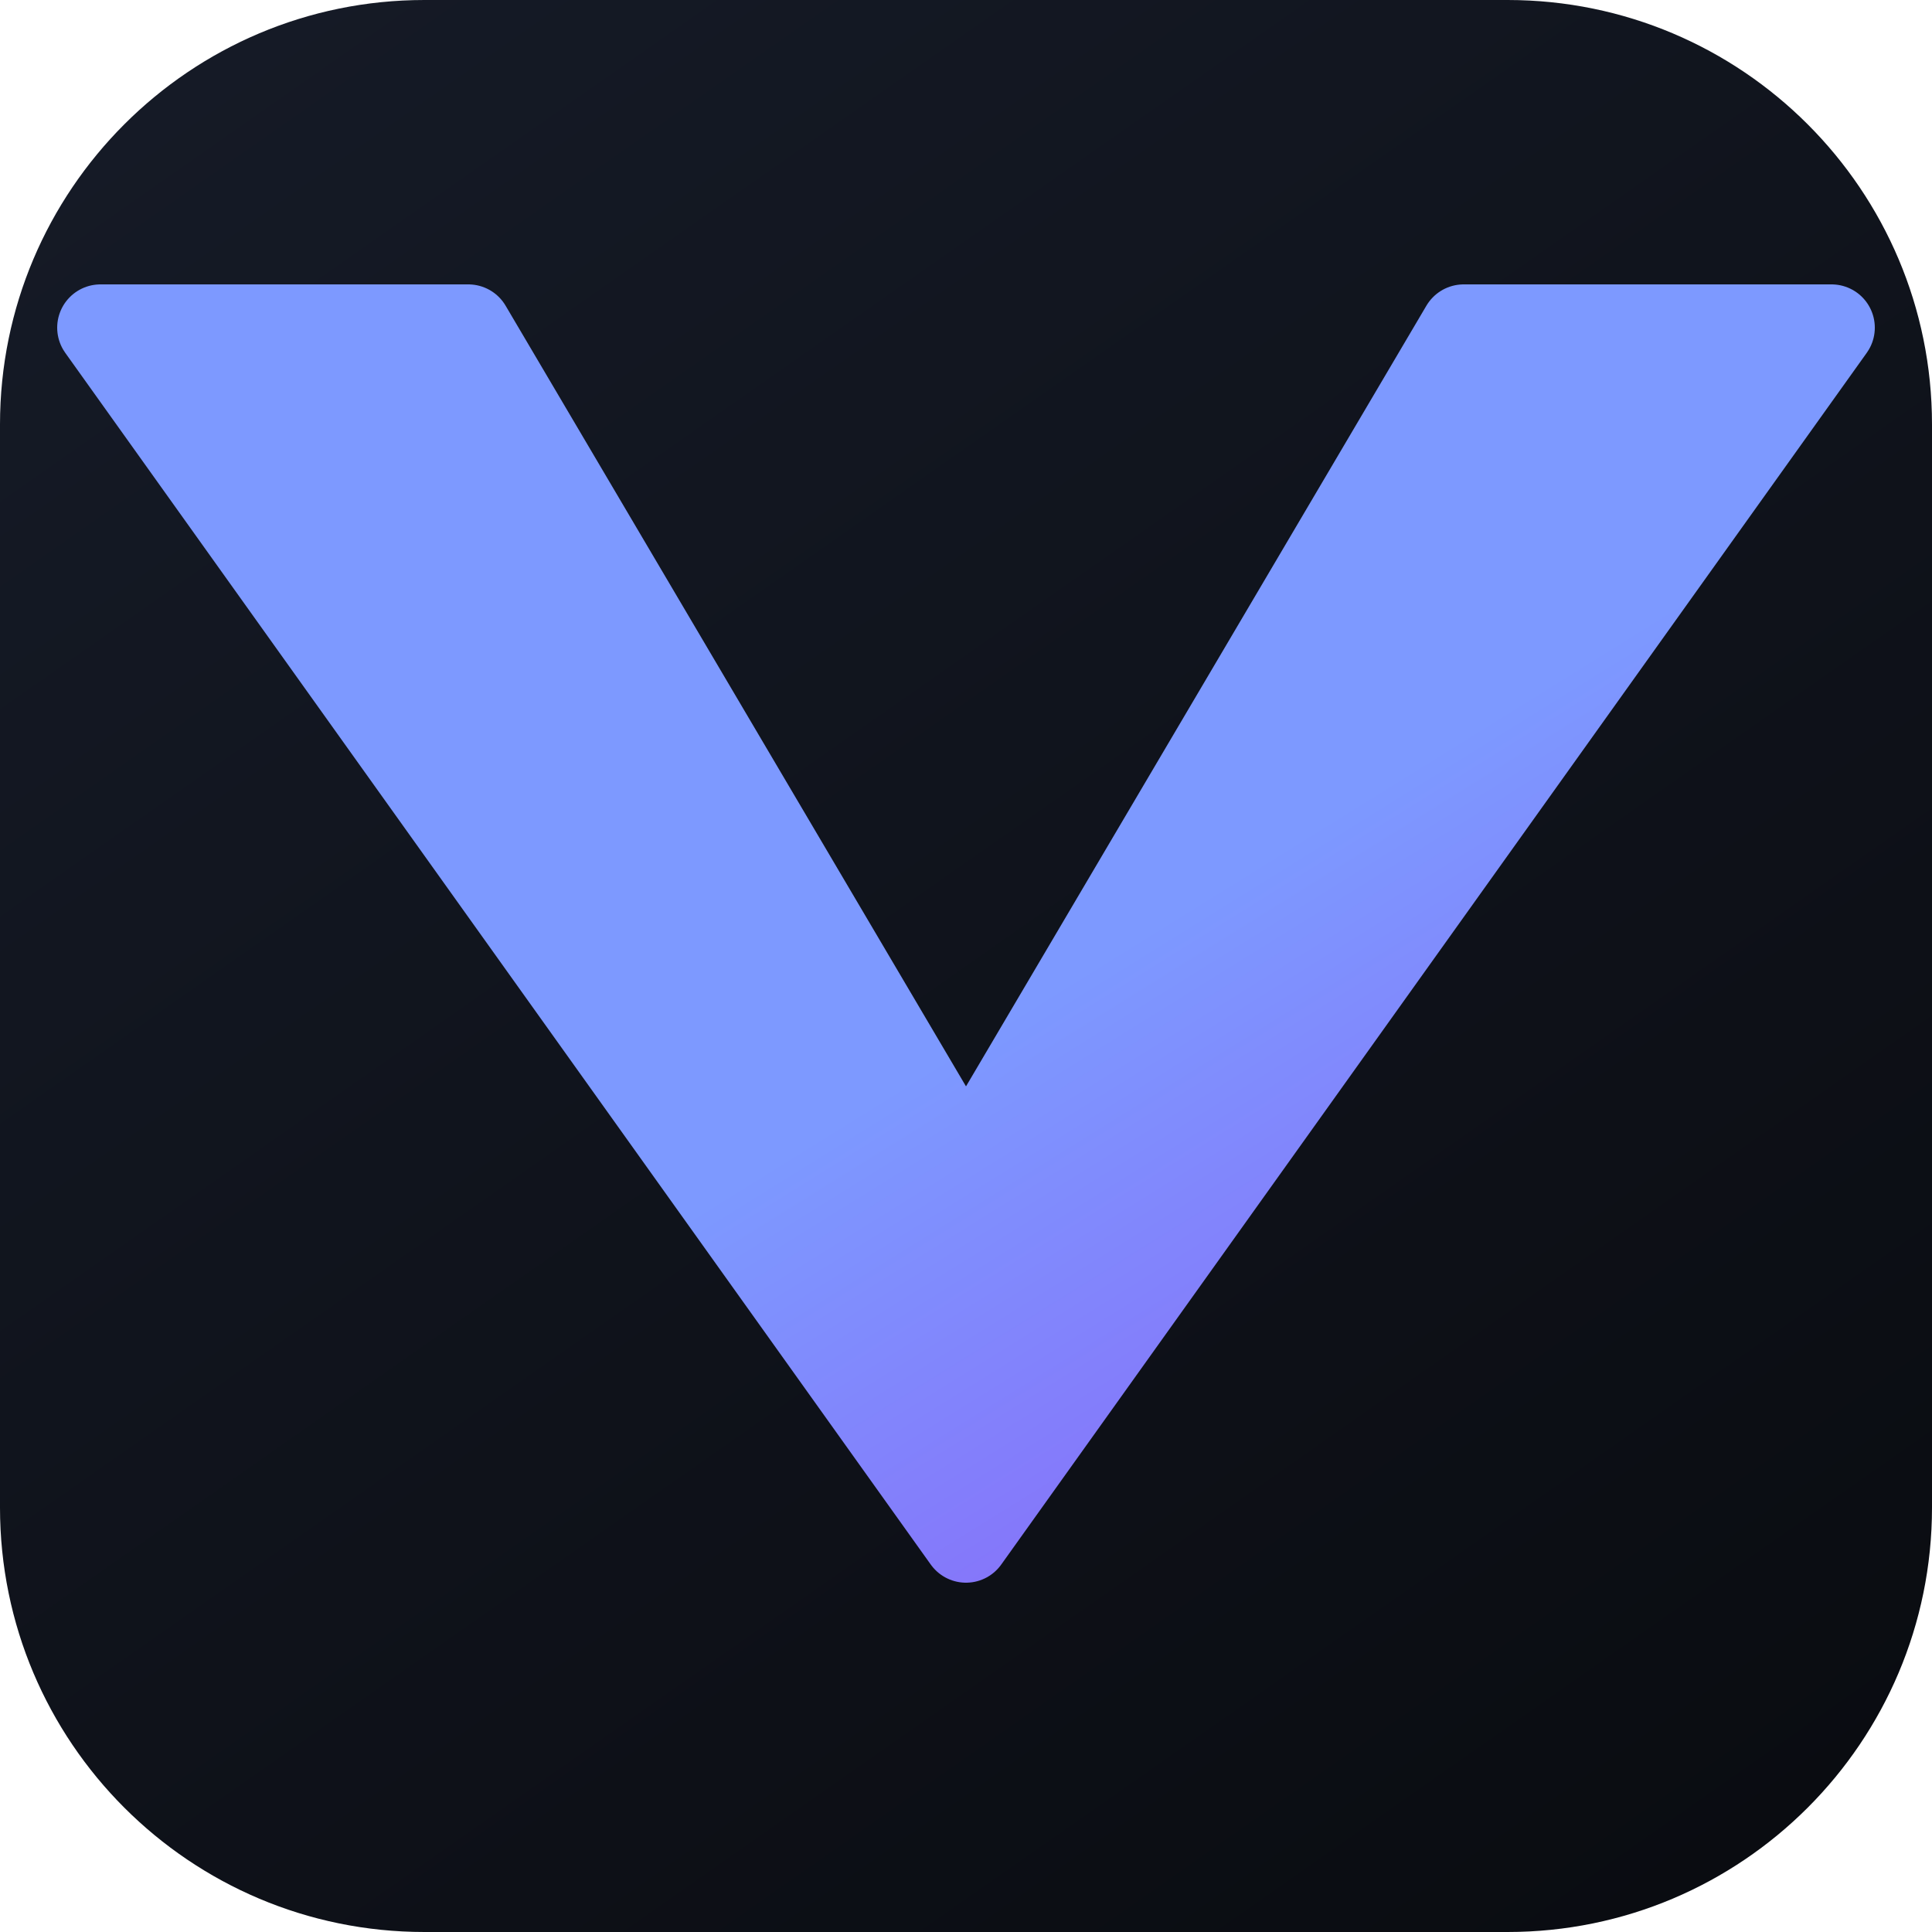
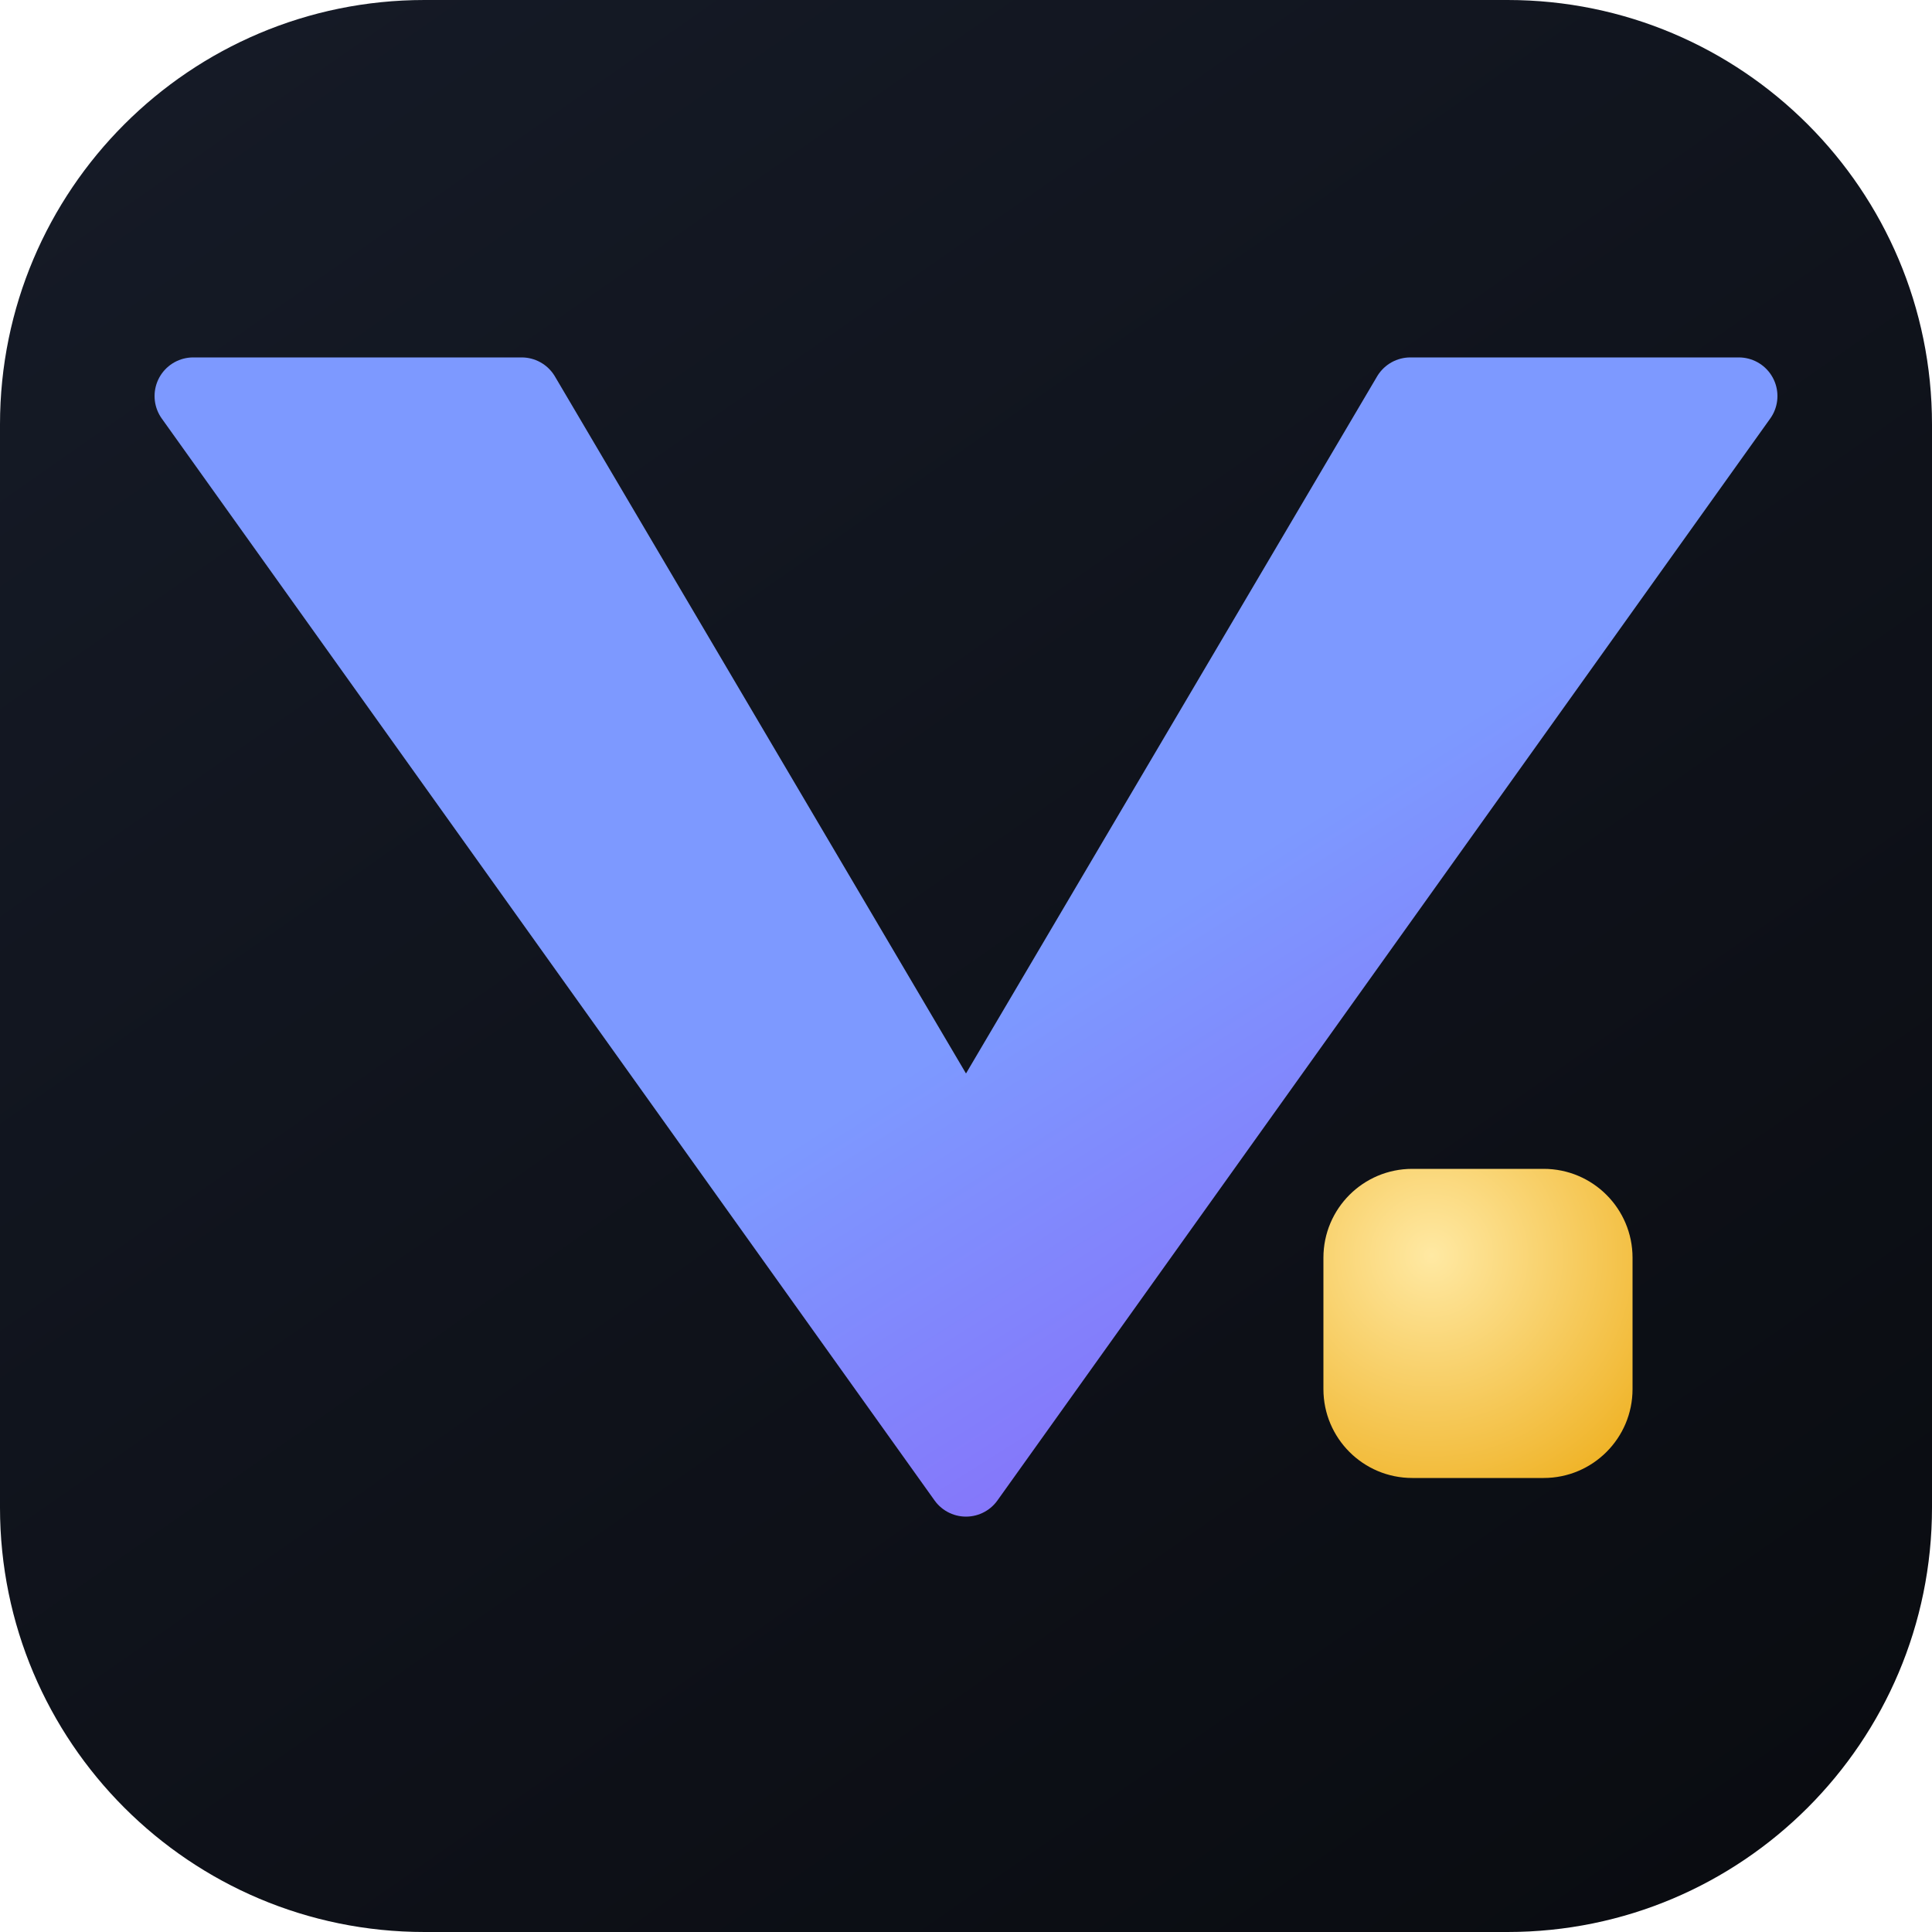
- <svg xmlns="http://www.w3.org/2000/svg" width="16" height="16" viewBox="0 0 16 16">
+ <svg xmlns="http://www.w3.org/2000/svg" width="64" height="64" viewBox="0 0 64 64">
  <defs>
    <linearGradient id="v" x1="0.05" y1="0" x2="0.95" y2="1">
      <stop offset="0" stop-color="#7d99ff" />
      <stop offset="0.55" stop-color="#7d99ff" />
      <stop offset="1" stop-color="#8b5cf6" />
    </linearGradient>
    <radialGradient id="c" cx="0.35" cy="0.28" r="0.85">
      <stop offset="0" stop-color="#ffe9a3" />
      <stop offset="1" stop-color="#f0b429" />
    </radialGradient>
    <linearGradient id="bg" x1="0.15" y1="0" x2="0.85" y2="1">
      <stop offset="0" stop-color="#151a26" />
      <stop offset="1" stop-color="#0a0c11" />
    </linearGradient>
  </defs>
-   <rect width="16" height="16" rx="3.515" fill="url(#bg)" />
-   <g transform="translate(0,0) scale(0.16)">
-     <g transform="translate(-6,-4.32) scale(1.12)">
+   <rect width="64" height="64" rx="14.061" fill="url(#bg)" />
+   <g transform="translate(0,0) scale(0.64)">
+     <g transform="translate(0,1.5) scale(1)">
      <path d="M 10,19 L 27,19 L 50,58 L 73,19 L 90,19 L 50,75 Z" fill="url(#v)" stroke="url(#v)" stroke-width="4" stroke-linejoin="round" stroke-linecap="round" />
+       <rect x="68.5" y="59" width="16" height="16" rx="4.6" fill="url(#c)" />
    </g>
  </g>
</svg>
